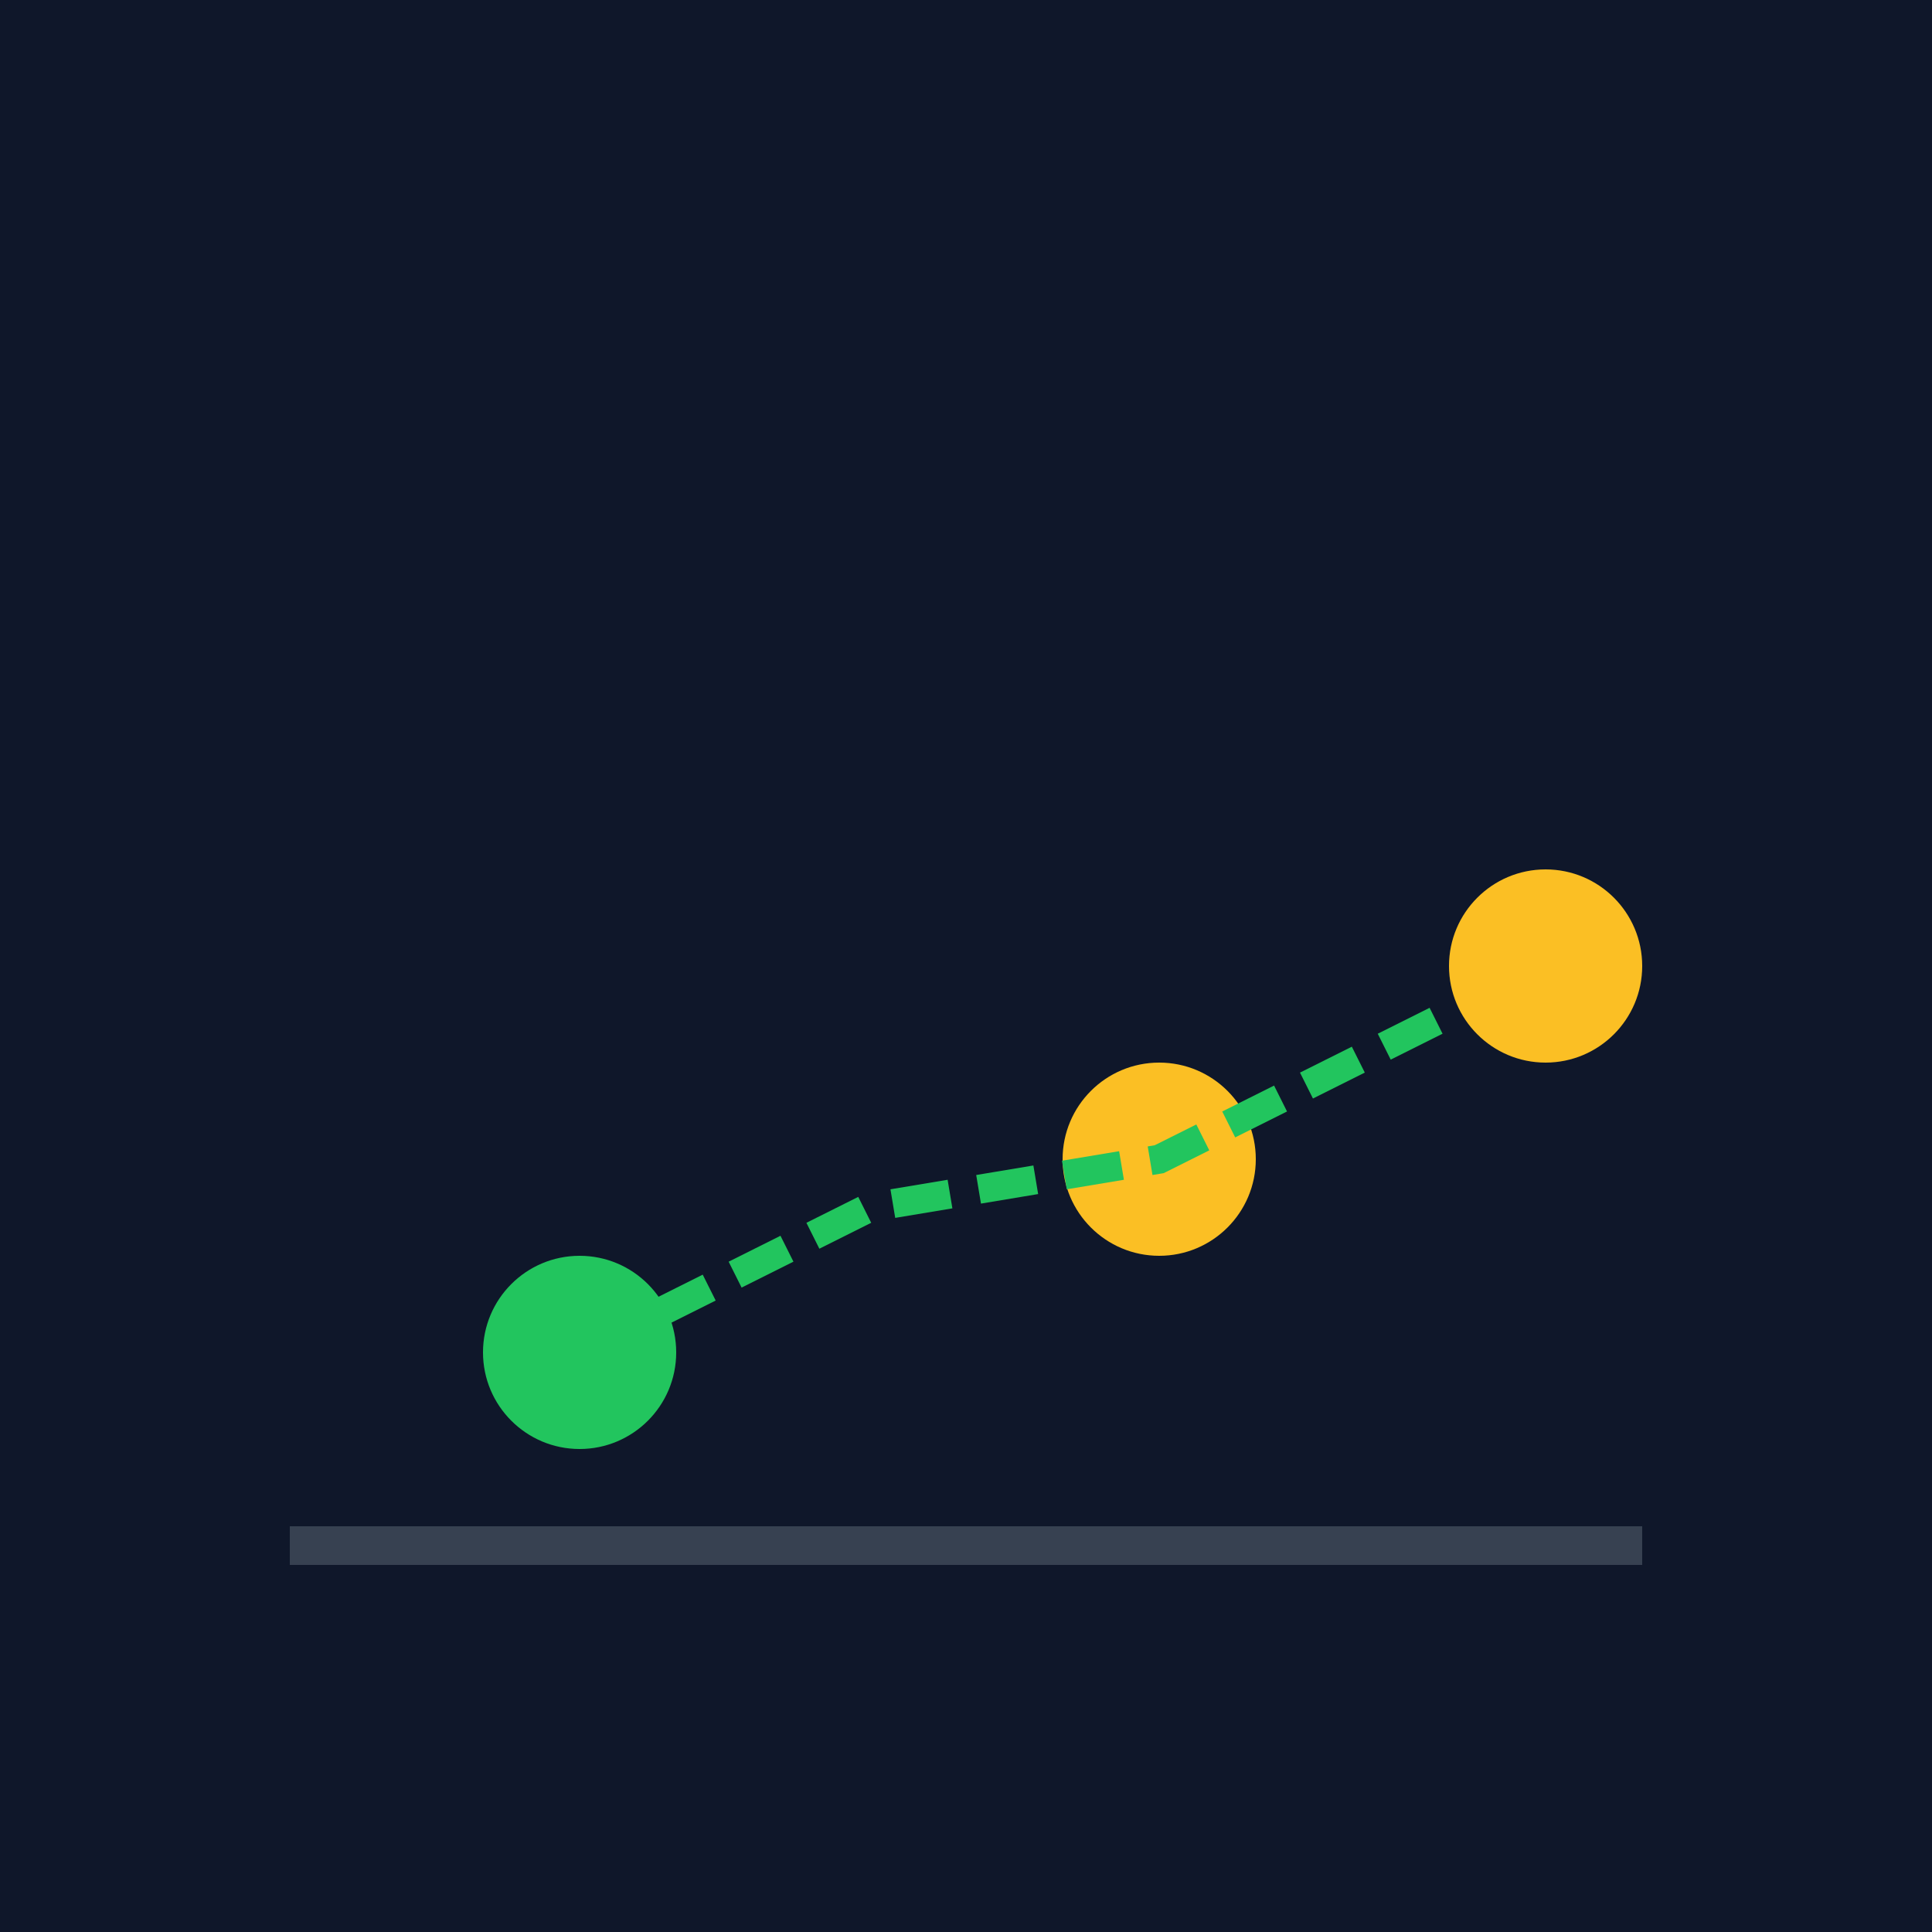
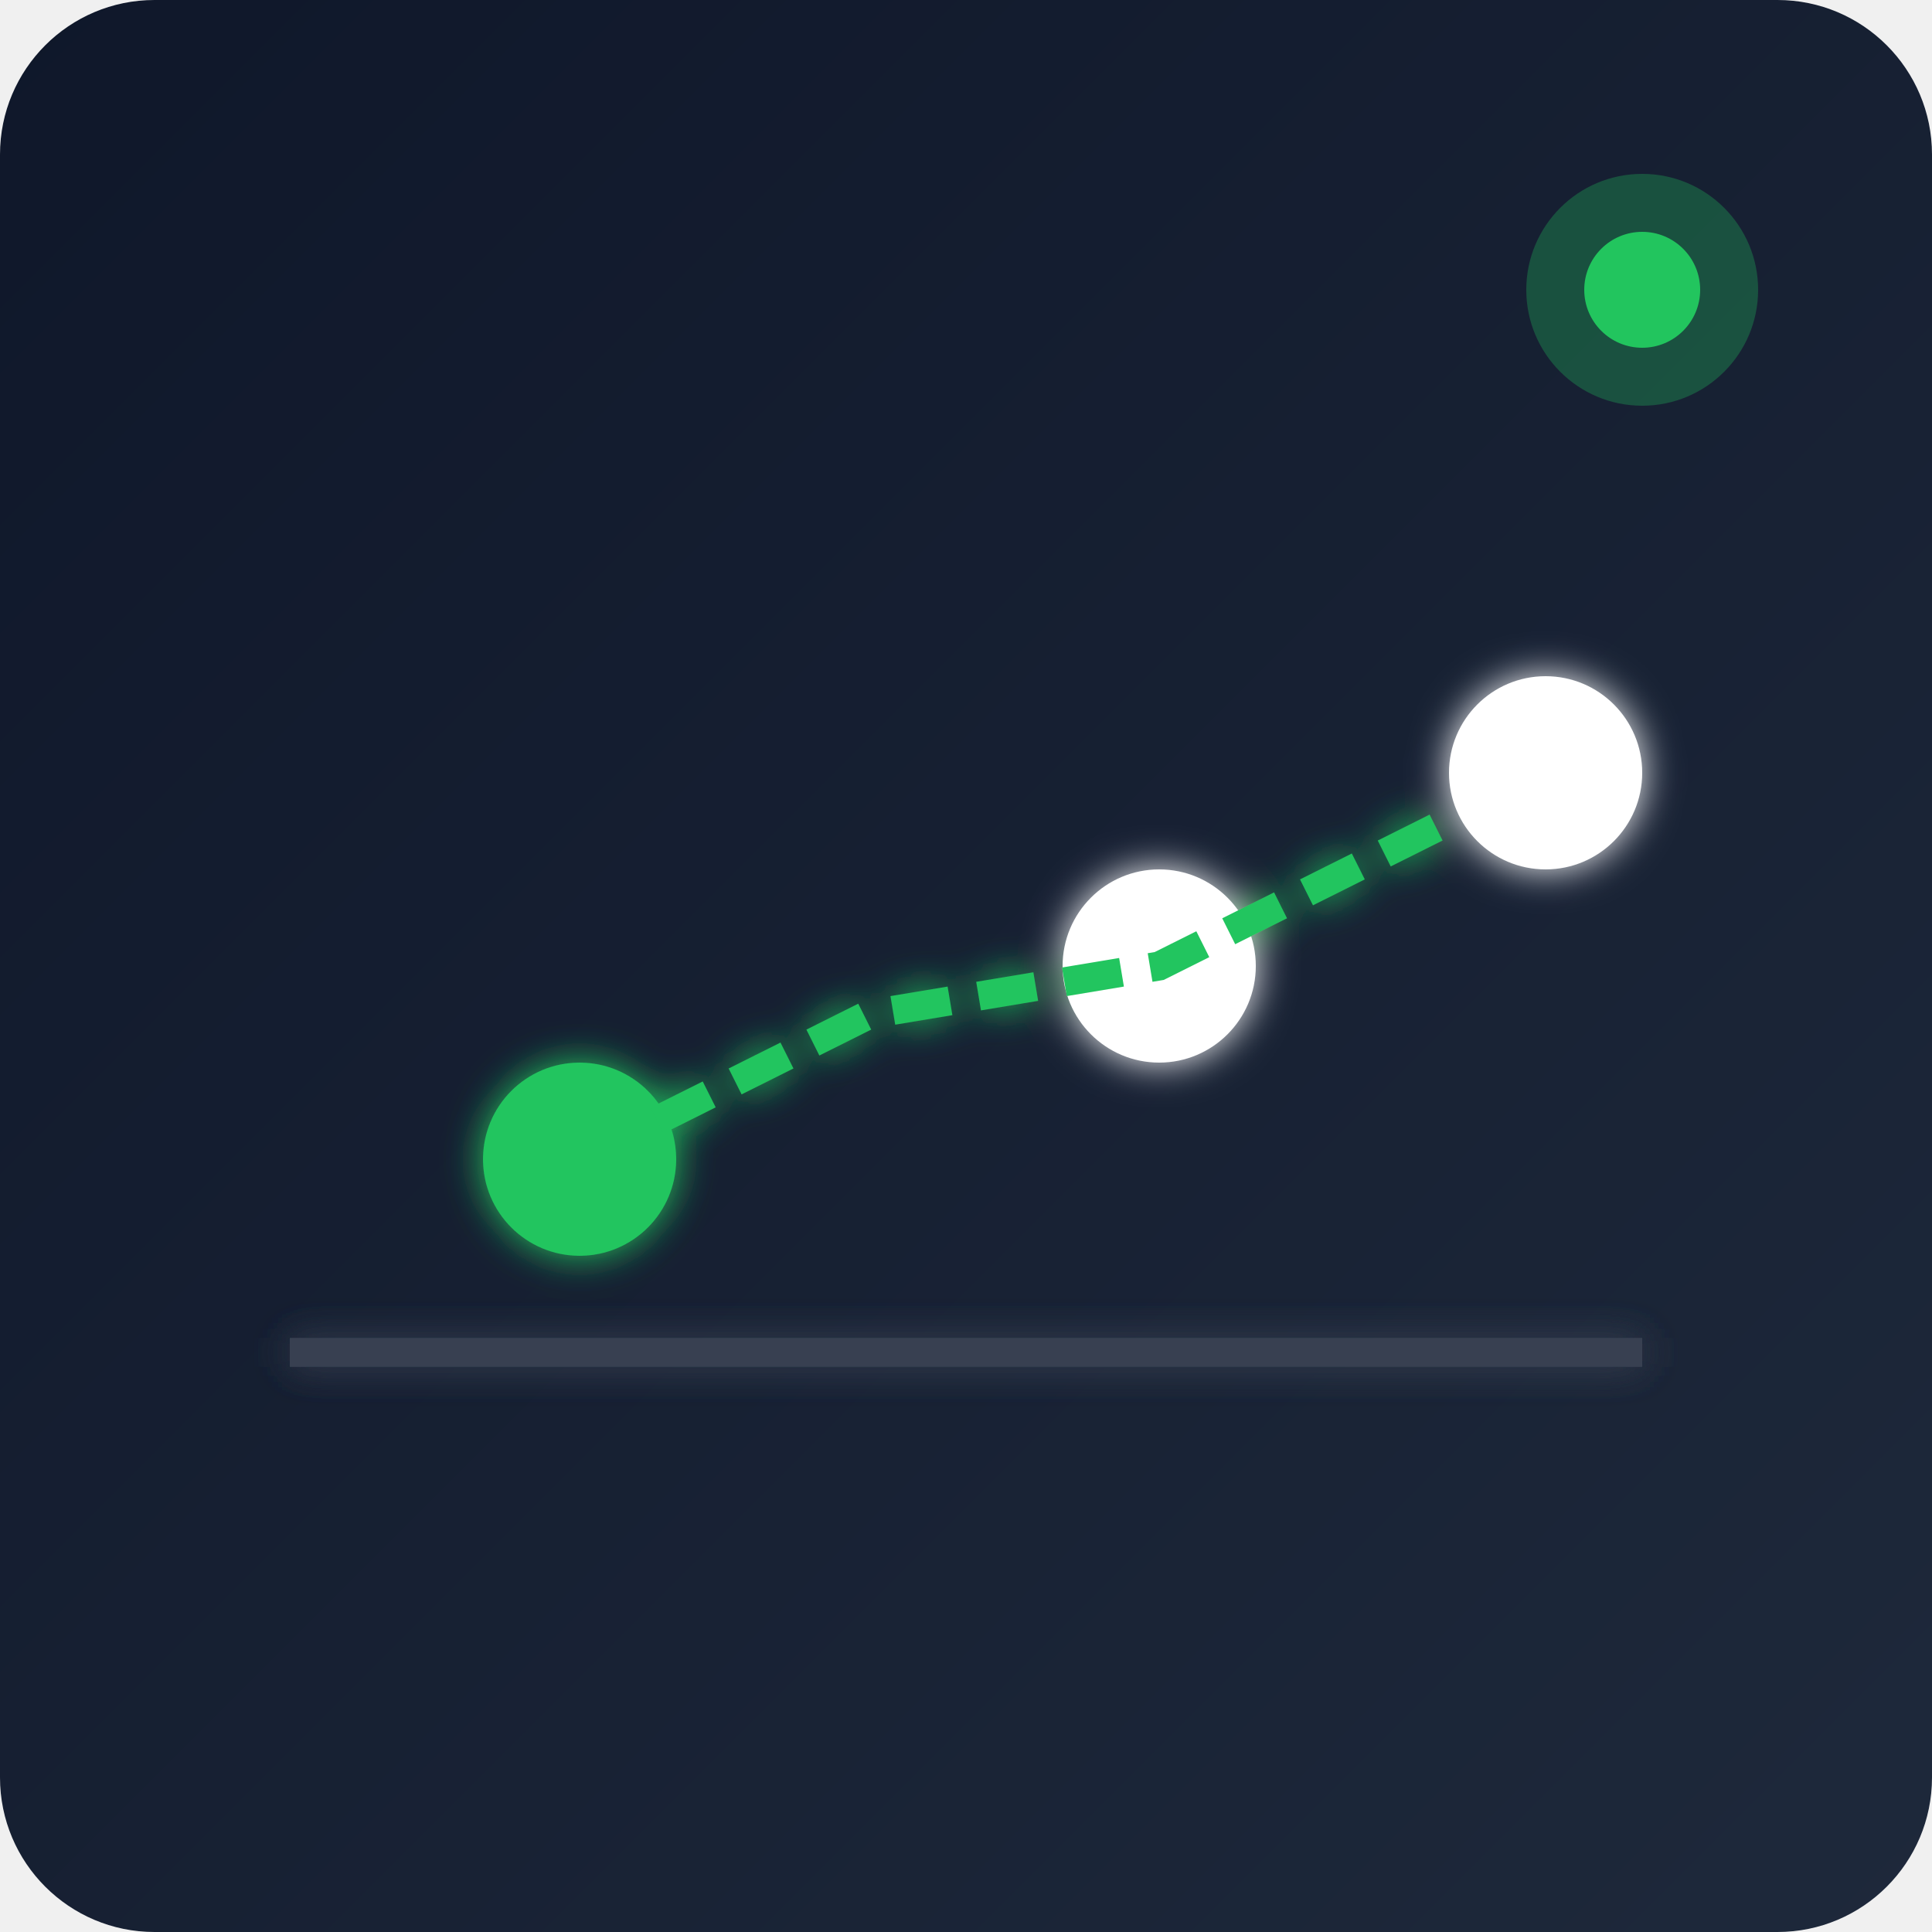
<svg xmlns="http://www.w3.org/2000/svg" viewBox="0 0 200 200">
-   <rect fill="#0F172A" width="200" height="200" />
-   <path d="M30 160 L170 160" stroke="#374151" stroke-width="4" />
-   <circle cx="60" cy="140" r="10" fill="#22C55E" />
-   <circle cx="120" cy="120" r="10" fill="#FBBF24" />
-   <circle cx="160" cy="100" r="10" fill="#FBBF24" />
-   <path d="M60 140 L90 125 L120 120 L150 105" stroke="#22C55E" stroke-width="3" stroke-dasharray="6,3" fill="none" />
+   <defs>
+     <linearGradient id="bgGrad" x1="0%" y1="0%" x2="100%" y2="100%">
+       <stop offset="0%" style="stop-color:#0F172A;stop-opacity:1" />
+       <stop offset="100%" style="stop-color:#1E293B;stop-opacity:1" />
+     </linearGradient>
+     <filter id="glow">
+       <feGaussianBlur stdDeviation="2" result="coloredBlur" />
+       <feMerge>
+         <feMergeNode in="coloredBlur" />
+         <feMergeNode in="SourceGraphic" />
+       </feMerge>
+     </filter>
+   </defs>
+   <rect width="200" height="200" fill="url(#bgGrad)" rx="16" />
+   <g transform="translate(100, 100)" filter="url(#glow)">
+     <path d="M-70 40 L70 40" stroke="#374151" stroke-width="3" />
+     <circle cx="-40" cy="20" r="10" fill="#22C55E" />
+     <circle cx="20" cy="0" r="10" fill="white" />
+     <circle cx="60" cy="-20" r="10" fill="white" />
+     <path d="M-40 20 L-10 5 L20 0 L50 -15" stroke="#22C55E" stroke-width="3" stroke-dasharray="6,3" fill="none" />
+   </g>
+   <circle cx="170" cy="30" r="12" fill="#22C55E" opacity="0.3" />
+   <circle cx="170" cy="30" r="6" fill="#22C55E" />
</svg>
